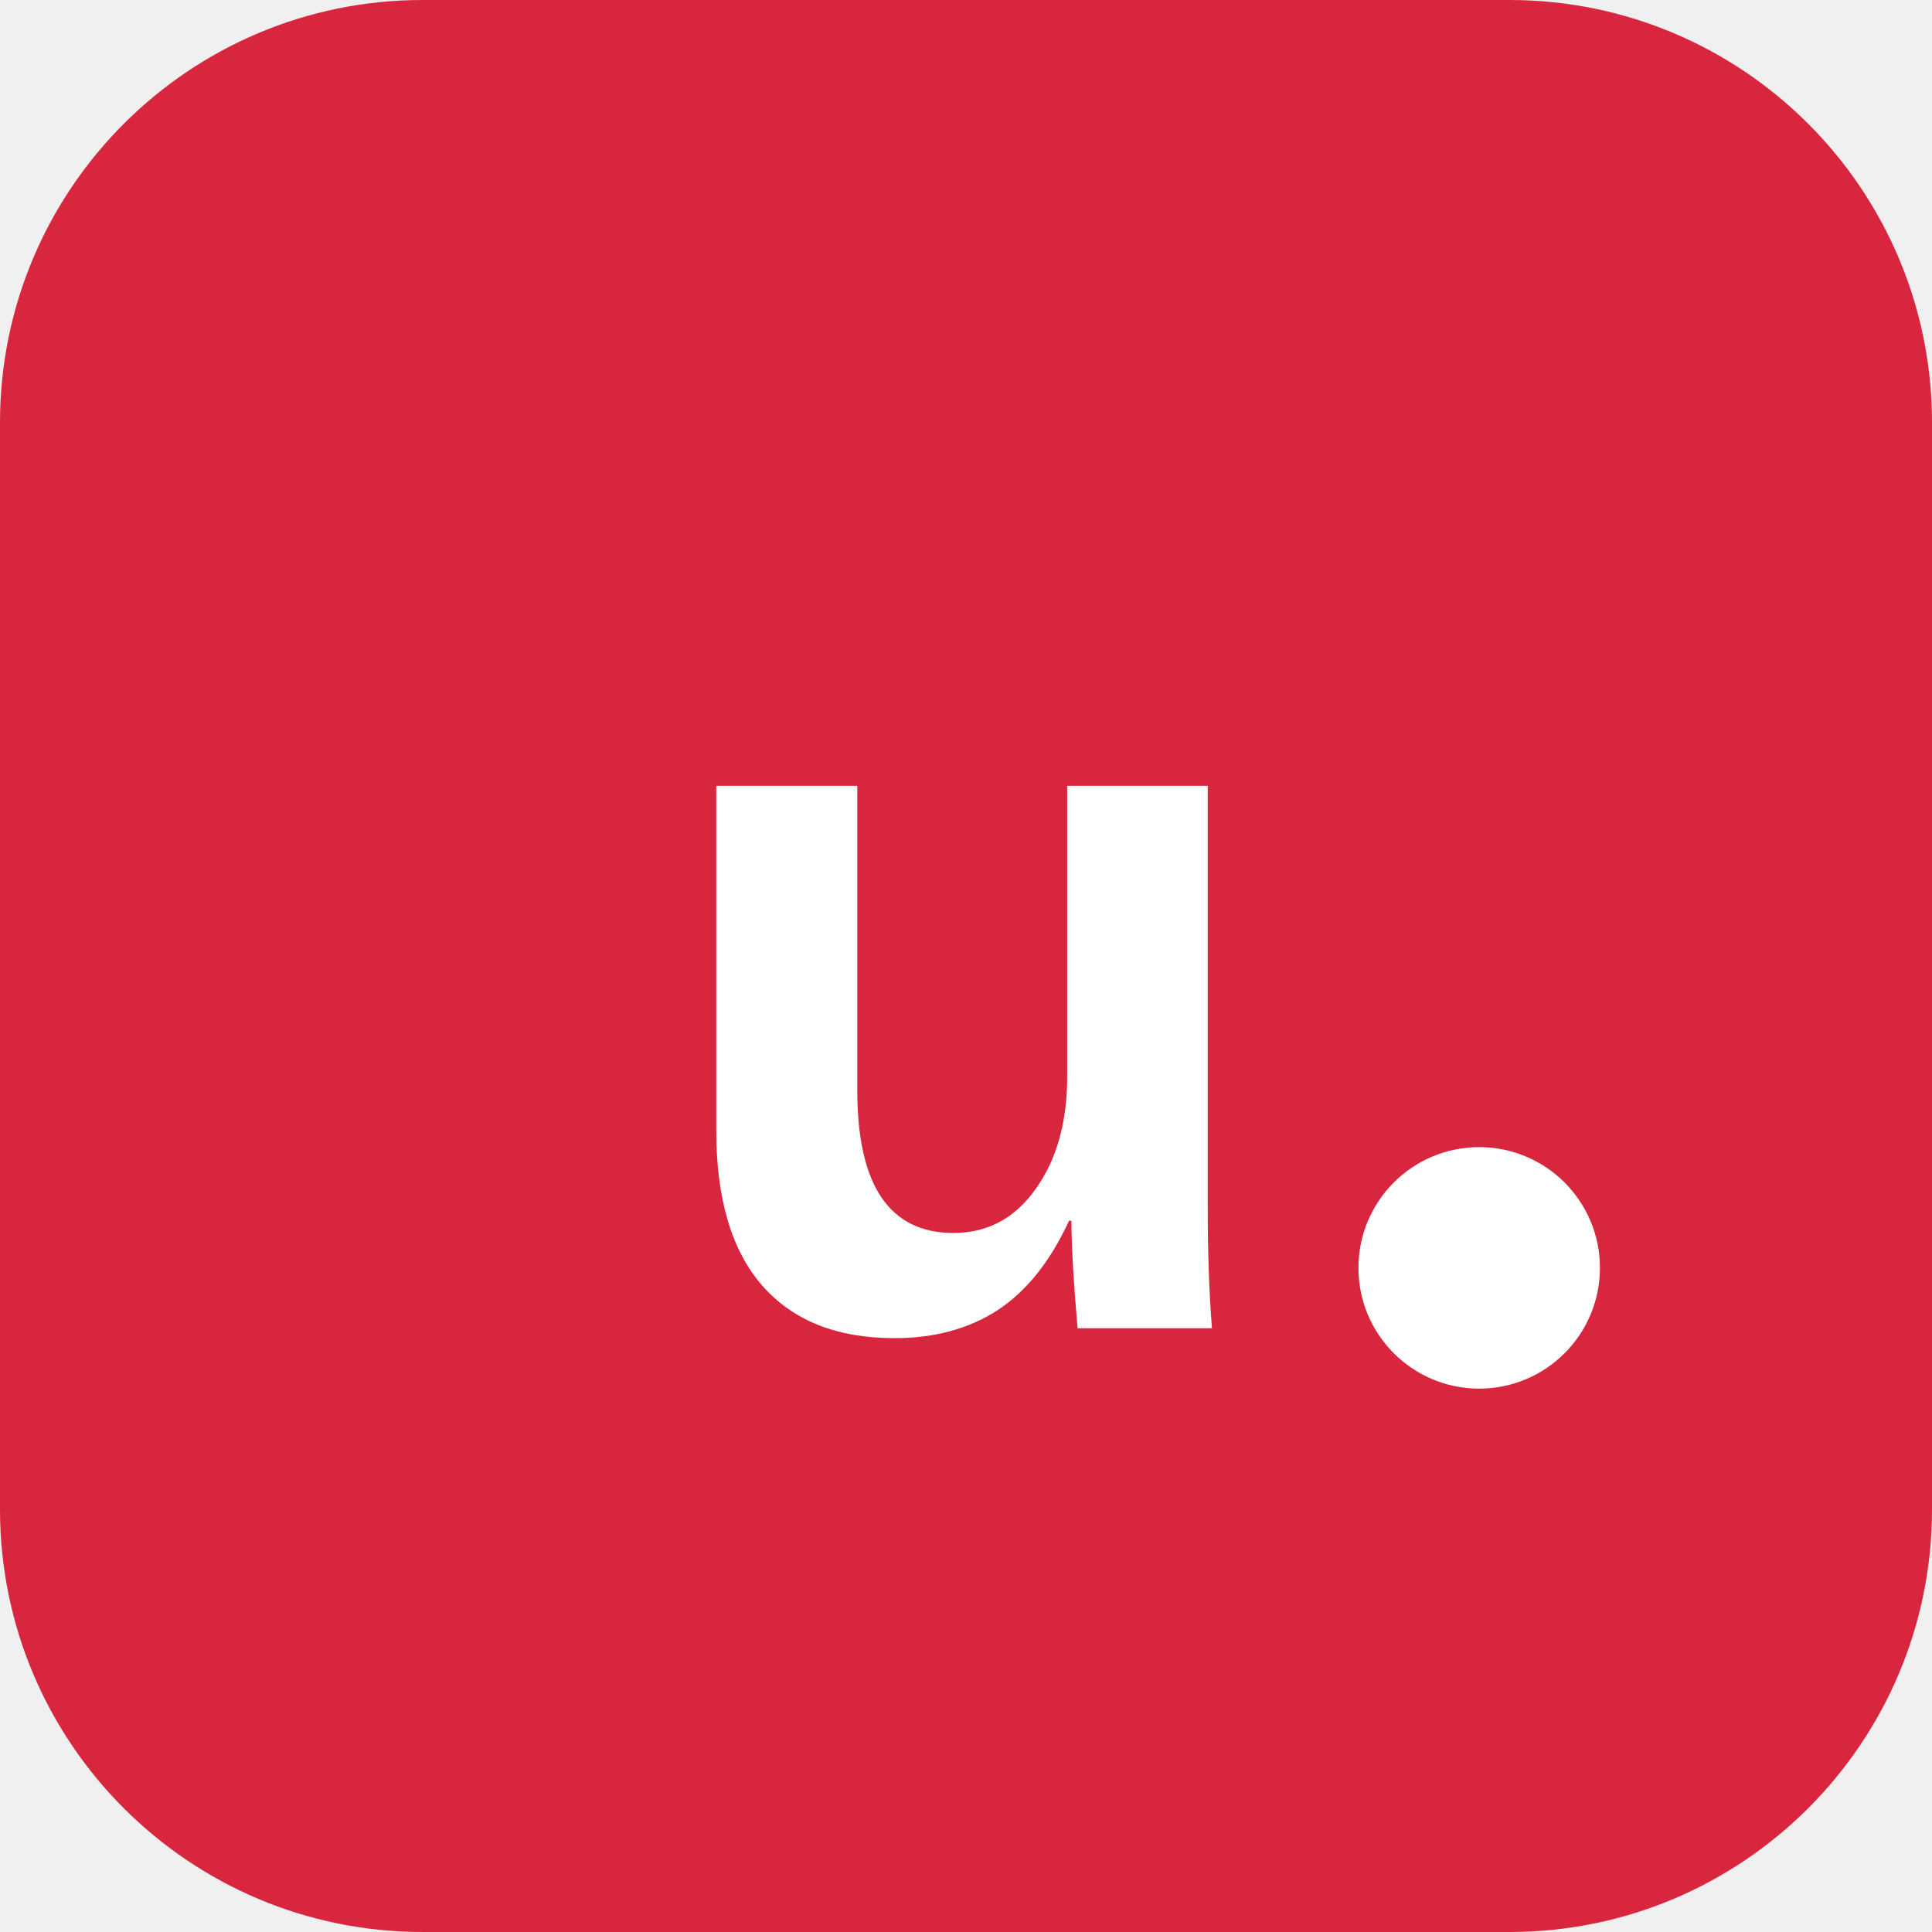
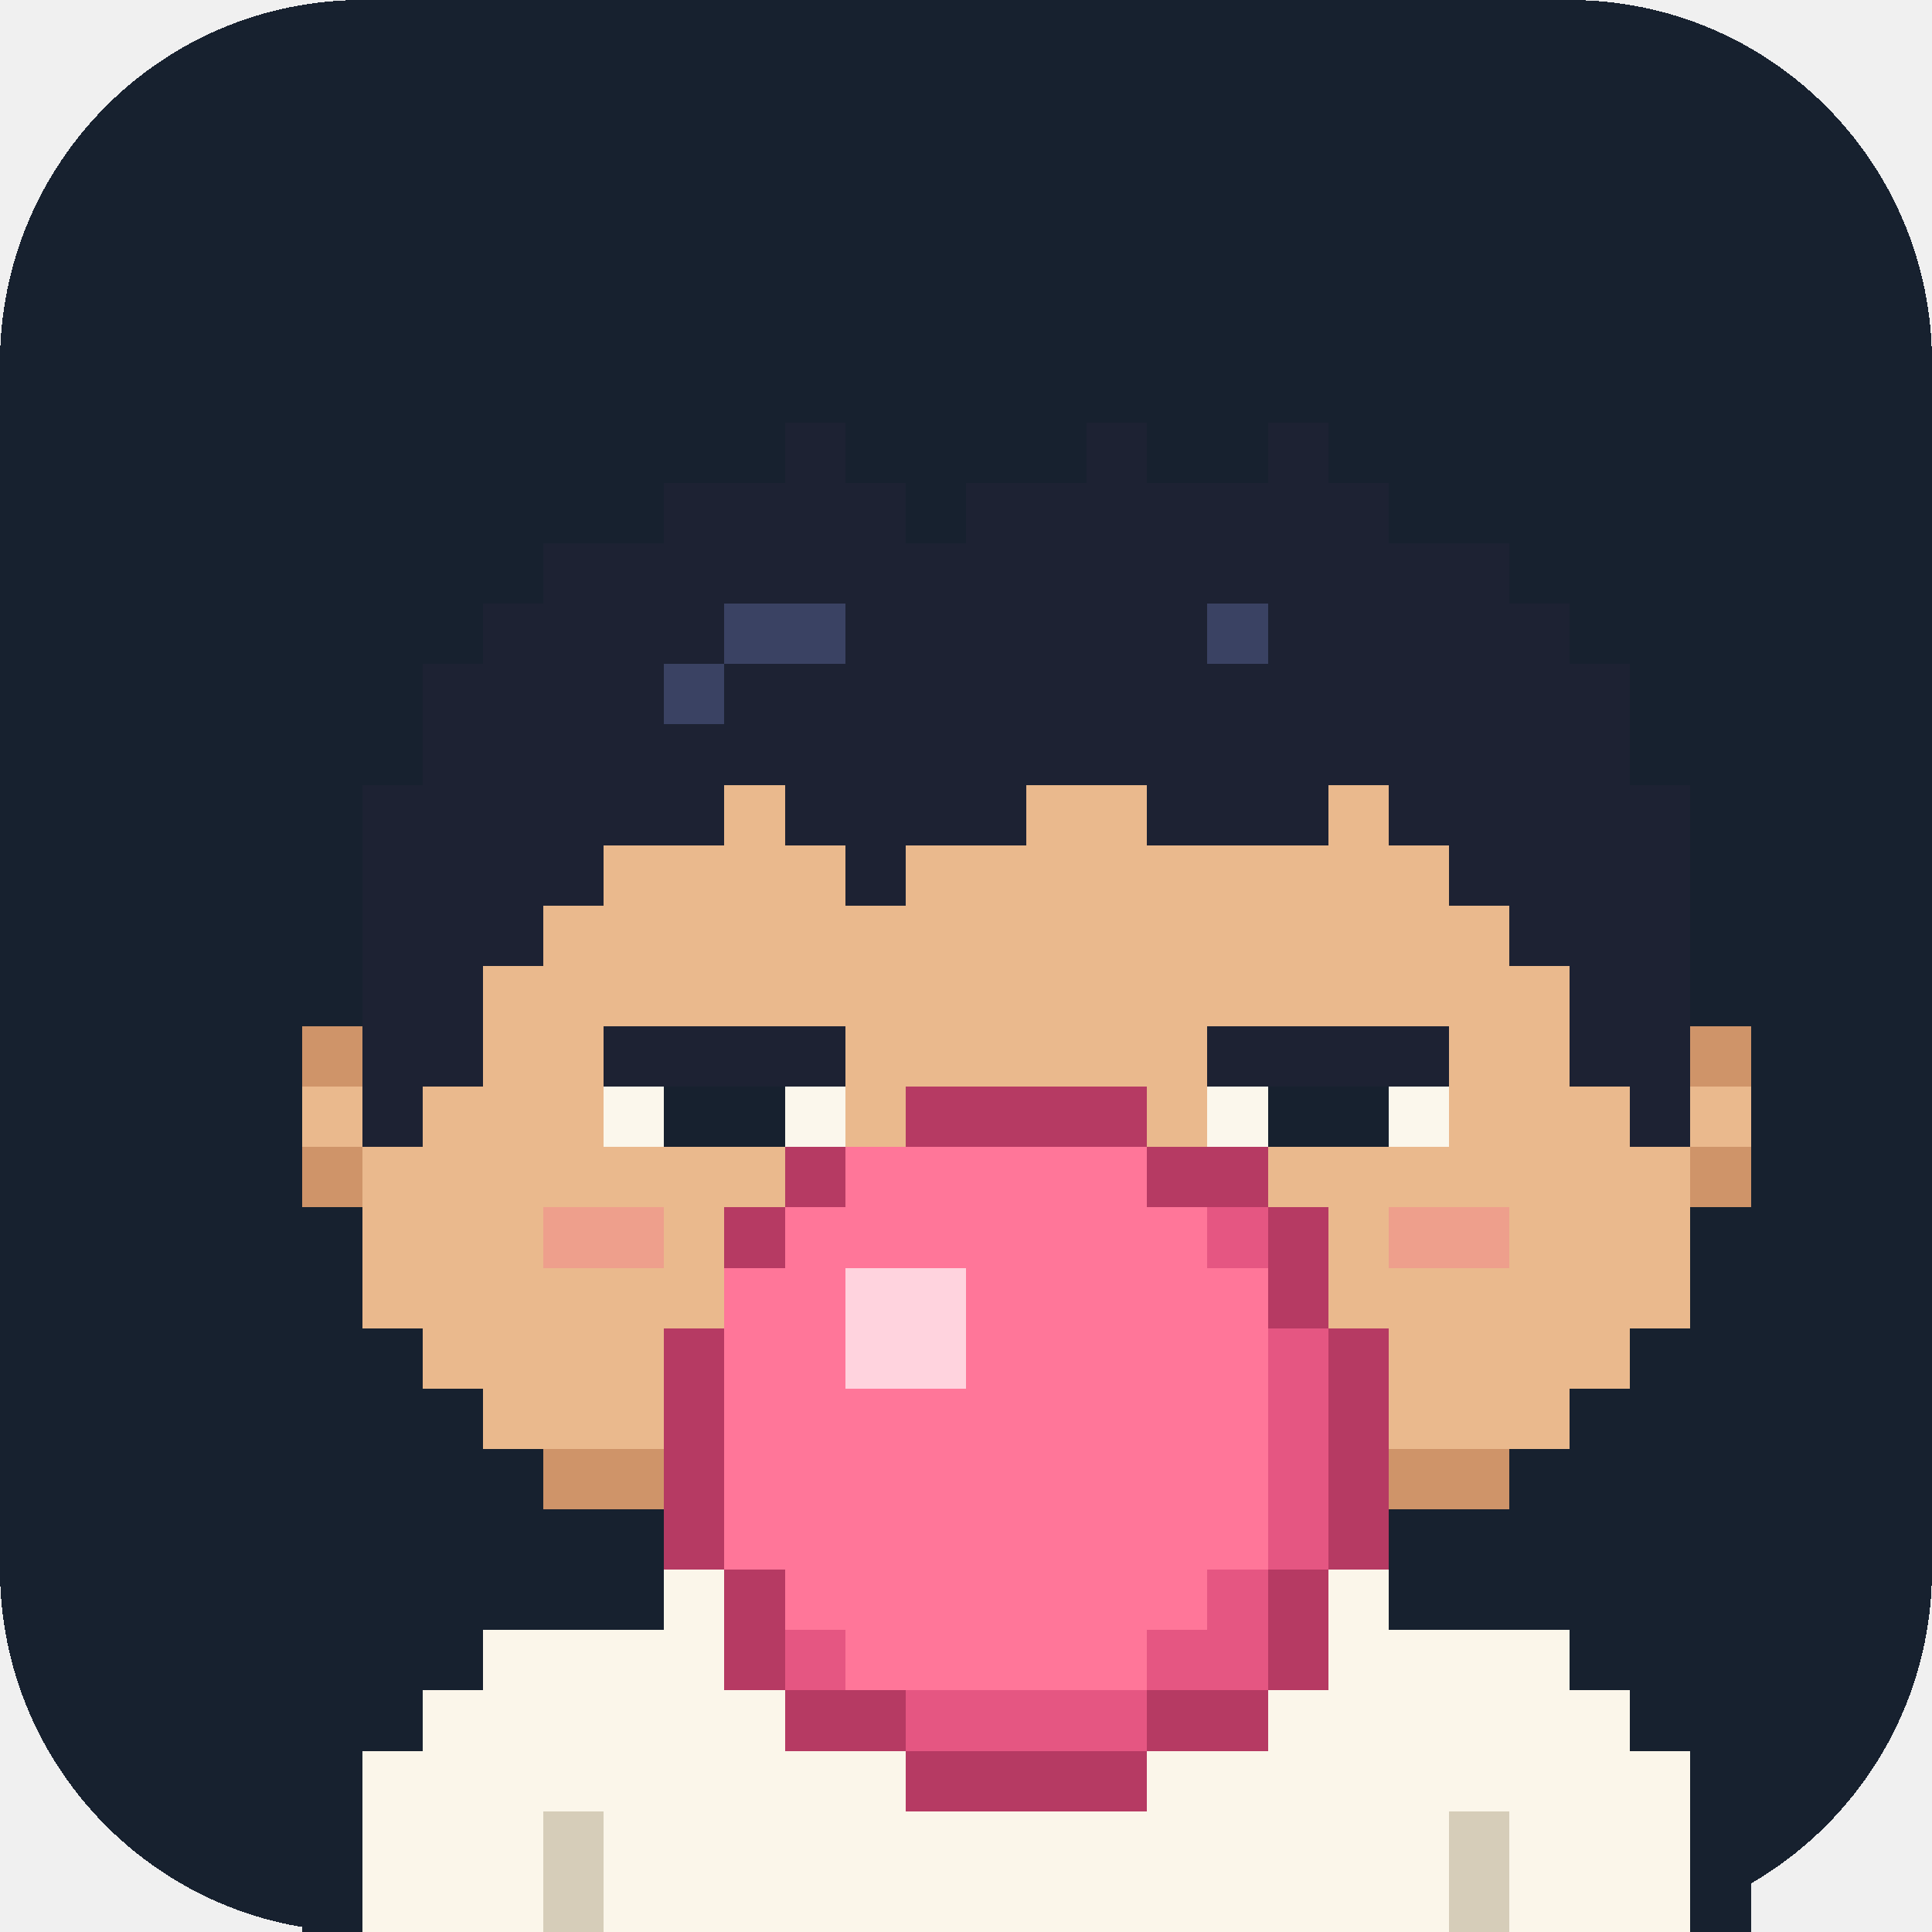
- <svg xmlns="http://www.w3.org/2000/svg" viewBox="0 0 64 64">
-   <rect width="64" height="64" rx="14" fill="#d7263d" />
-   <text x="32" y="44" font-family="Arial, sans-serif" font-size="34" font-weight="800" text-anchor="middle" fill="#fff">u</text>
-   <circle cx="49" cy="42" r="4" fill="#fff" />
+ <svg xmlns="http://www.w3.org/2000/svg" viewBox="0 0 32 32" shape-rendering="crispEdges">
+   <rect width="32" height="32" rx="6" fill="#17212f" />
+   <g transform="translate(2 6)">
+     <path fill="#17212f" d="M11 0h1v1h-1zM16 0h1v1h-1zM19 0h1v1h-1zM9 1h1v1h-1zM10 1h1v1h-1zM12 1h1v1h-1zM14 1h1v1h-1zM15 1h1v1h-1zM17 1h1v1h-1zM18 1h1v1h-1zM20 1h1v1h-1zM7 2h1v1h-1zM8 2h1v1h-1zM13 2h1v1h-1zM21 2h1v1h-1zM22 2h1v1h-1zM6 3h1v1h-1zM23 3h1v1h-1zM5 4h1v1h-1zM24 4h1v1h-1zM4 5h1v1h-1zM25 5h1v1h-1zM4 6h1v1h-1zM25 6h1v1h-1zM3 7h1v1h-1zM26 7h1v1h-1zM3 8h1v1h-1zM26 8h1v1h-1zM3 9h1v1h-1zM26 9h1v1h-1zM3 10h1v1h-1zM26 10h1v1h-1zM2 11h1v1h-1zM27 11h1v1h-1zM2 12h1v1h-1zM27 12h1v1h-1zM2 13h1v1h-1zM27 13h1v1h-1zM3 14h1v1h-1zM26 14h1v1h-1zM3 15h1v1h-1zM26 15h1v1h-1zM4 16h1v1h-1zM25 16h1v1h-1zM5 17h1v1h-1zM24 17h1v1h-1zM6 18h1v1h-1zM23 18h1v1h-1zM7 19h1v1h-1zM8 19h1v1h-1zM9 19h1v1h-1zM10 19h1v1h-1zM11 19h1v1h-1zM18 19h1v1h-1zM19 19h1v1h-1zM20 19h1v1h-1zM21 19h1v1h-1zM22 19h1v1h-1zM6 20h1v1h-1zM7 20h1v1h-1zM8 20h1v1h-1zM21 20h1v1h-1zM22 20h1v1h-1zM23 20h1v1h-1zM5 21h1v1h-1zM24 21h1v1h-1zM4 22h1v1h-1zM25 22h1v1h-1zM3 23h1v1h-1zM26 23h1v1h-1zM3 24h1v1h-1zM26 24h1v1h-1zM3 25h1v1h-1zM26 25h1v1h-1zM4 26h1v1h-1zM5 26h1v1h-1zM6 26h1v1h-1zM7 26h1v1h-1zM8 26h1v1h-1zM9 26h1v1h-1zM10 26h1v1h-1zM11 26h1v1h-1zM12 26h1v1h-1zM13 26h1v1h-1zM14 26h1v1h-1zM15 26h1v1h-1zM16 26h1v1h-1zM17 26h1v1h-1zM18 26h1v1h-1zM19 26h1v1h-1zM20 26h1v1h-1zM21 26h1v1h-1zM22 26h1v1h-1zM23 26h1v1h-1zM24 26h1v1h-1zM25 26h1v1h-1z" />
+     <path fill="#1d2233" d="M11 1h1v1h-1zM16 1h1v1h-1zM19 1h1v1h-1zM9 2h4v1h-4zM14 2h7v1h-7zM7 3h16v1h-16zM6 4h4v1h-4z" />
+     <path fill="#3a4263" d="M10 4h2v1h-2z" />
+     <path fill="#1d2233" d="M12 4h6v1h-6z" />
+     <path fill="#3a4263" d="M18 4h1v1h-1z" />
+     <path fill="#1d2233" d="M19 4h5v1h-5zM5 5h4v1h-4z" />
+     <path fill="#3a4263" d="M9 5h1v1h-1z" />
+     <path fill="#1d2233" d="M10 5h15v1h-15zM5 6h20v1h-20zM4 7h6v1h-6z" />
+     <path fill="#eab98d" d="M10 7h1v1h-1z" />
+     <path fill="#1d2233" d="M11 7h4v1h-4z" />
+     <path fill="#eab98d" d="M15 7h2v1h-2z" />
+     <path fill="#1d2233" d="M17 7h3v1h-3z" />
+     <path fill="#eab98d" d="M20 7h1v1h-1z" />
+     <path fill="#1d2233" d="M21 7h5v1h-5zM4 8h4v1h-4z" />
+     <path fill="#eab98d" d="M8 8h4v1h-4z" />
+     <path fill="#1d2233" d="M12 8h1v1h-1z" />
+     <path fill="#eab98d" d="M13 8h9v1h-9z" />
+     <path fill="#1d2233" d="M22 8h4v1h-4zM4 9h3v1h-3z" />
+     <path fill="#eab98d" d="M7 9h16v1h-16z" />
+     <path fill="#1d2233" d="M23 9h3v1h-3zM4 10h2v1h-2z" />
+     <path fill="#eab98d" d="M6 10h18v1h-18z" />
+     <path fill="#1d2233" d="M24 10h2v1h-2z" />
+     <path fill="#cf9469" d="M3 11h1v1h-1z" />
+     <path fill="#1d2233" d="M4 11h2v1h-2z" />
+     <path fill="#eab98d" d="M6 11h2v1h-2z" />
+     <path fill="#1d2233" d="M8 11h4v1h-4z" />
+     <path fill="#eab98d" d="M12 11h6v1h-6z" />
+     <path fill="#1d2233" d="M18 11h4v1h-4z" />
+     <path fill="#eab98d" d="M22 11h2v1h-2z" />
+     <path fill="#1d2233" d="M24 11h2v1h-2z" />
+     <path fill="#cf9469" d="M26 11h1v1h-1z" />
+     <path fill="#eab98d" d="M3 12h1v1h-1z" />
+     <path fill="#1d2233" d="M4 12h1v1h-1z" />
+     <path fill="#eab98d" d="M5 12h3v1h-3z" />
+     <path fill="#fbf7ec" d="M8 12h4v1h-4z" />
+     <path fill="#eab98d" d="M12 12h6v1h-6z" />
+     <path fill="#fbf7ec" d="M18 12h4v1h-4z" />
+     <path fill="#eab98d" d="M22 12h3v1h-3z" />
+     <path fill="#1d2233" d="M25 12h1v1h-1z" />
+     <path fill="#eab98d" d="M26 12h1v1h-1z" />
+     <path fill="#cf9469" d="M3 13h1v1h-1z" />
+     <path fill="#eab98d" d="M4 13h22v1h-22z" />
+     <path fill="#cf9469" d="M26 13h1v1h-1z" />
+     <path fill="#eab98d" d="M4 14h3v1h-3z" />
+     <path fill="#ee9f8c" d="M7 14h2v1h-2z" />
+     <path fill="#eab98d" d="M9 14h5v1h-5z" />
+     <path fill="#cf9469" d="M14 14h2v1h-2z" />
+     <path fill="#eab98d" d="M16 14h5v1h-5z" />
+     <path fill="#ee9f8c" d="M21 14h2v1h-2z" />
+     <path fill="#eab98d" d="M23 14h3v1h-3zM4 15h22v1h-22zM5 16h20v1h-20zM6 17h18v1h-18z" />
+     <path fill="#cf9469" d="M7 18h2v1h-2z" />
+     <path fill="#eab98d" d="M9 18h12v1h-12z" />
+     <path fill="#cf9469" d="M21 18h2v1h-2zM12 19h1v1h-1z" />
+     <path fill="#eab98d" d="M13 19h4v1h-4z" />
+     <path fill="#cf9469" d="M17 19h1v1h-1z" />
+     <path fill="#fbf6ea" d="M9 20h4v1h-4z" />
+     <path fill="#cf9469" d="M13 20h1v1h-1z" />
+     <path fill="#eab98d" d="M14 20h2v1h-2z" />
+     <path fill="#cf9469" d="M16 20h1v1h-1z" />
+     <path fill="#fbf6ea" d="M17 20h4v1h-4zM6 21h8v1h-8z" />
+     <path fill="#d6cdb9" d="M14 21h2v1h-2z" />
+     <path fill="#fbf6ea" d="M16 21h8v1h-8zM5 22h20v1h-20zM4 23h22v1h-22zM4 24h3v1h-3z" />
+     <path fill="#d6cdb9" d="M7 24h1v1h-1z" />
+     <path fill="#fbf6ea" d="M8 24h14v1h-14z" />
+     <path fill="#d6cdb9" d="M22 24h1v1h-1z" />
+     <path fill="#fbf6ea" d="M23 24h3v1h-3zM4 25h3v1h-3z" />
+     <path fill="#d6cdb9" d="M7 25h1v1h-1z" />
+     <path fill="#fbf6ea" d="M8 25h14v1h-14z" />
+     <path fill="#d6cdb9" d="M22 25h1v1h-1z" />
+     <path fill="#fbf6ea" d="M23 25h3v1h-3z" />
+     <path fill="#17212f" d="M9 12h2v1h-2zM19 12h2v1h-2z" />
+     <path fill="#b63a63" d="M13 12h4v1h-4zM11 13h8v1h-8zM10 14h10v1h-10zM10 15h10v1h-10zM9 16h12v1h-12zM9 17h12v1h-12zM9 18h12v1h-12zM9 19h12v1h-12zM10 20h10v1h-10zM10 21h10v1h-10zM11 22h8v1h-8zM13 23h4v1h-4z" />
+     <path fill="#e55682" d="M13 13h4v1h-4zM11 14h8v1h-8zM11 15h8v1h-8zM10 16h10v1h-10zM10 17h10v1h-10zM10 18h10v1h-10zM10 19h10v1h-10zM11 20h8v1h-8zM11 21h8v1h-8zM13 22h4v1h-4z" />
+     <path fill="#ff7699" d="M12 13h5v1h-5zM11 14h7v1h-7zM10 15h9v1h-9zM10 16h9v1h-9zM10 17h9v1h-9zM10 18h9v1h-9zM10 19h9v1h-9zM11 20h7v1h-7zM12 21h5v1h-5z" />
+     <path fill="#ffd3de" d="M12 15h2v2h-2z" />
+   </g>
</svg>
